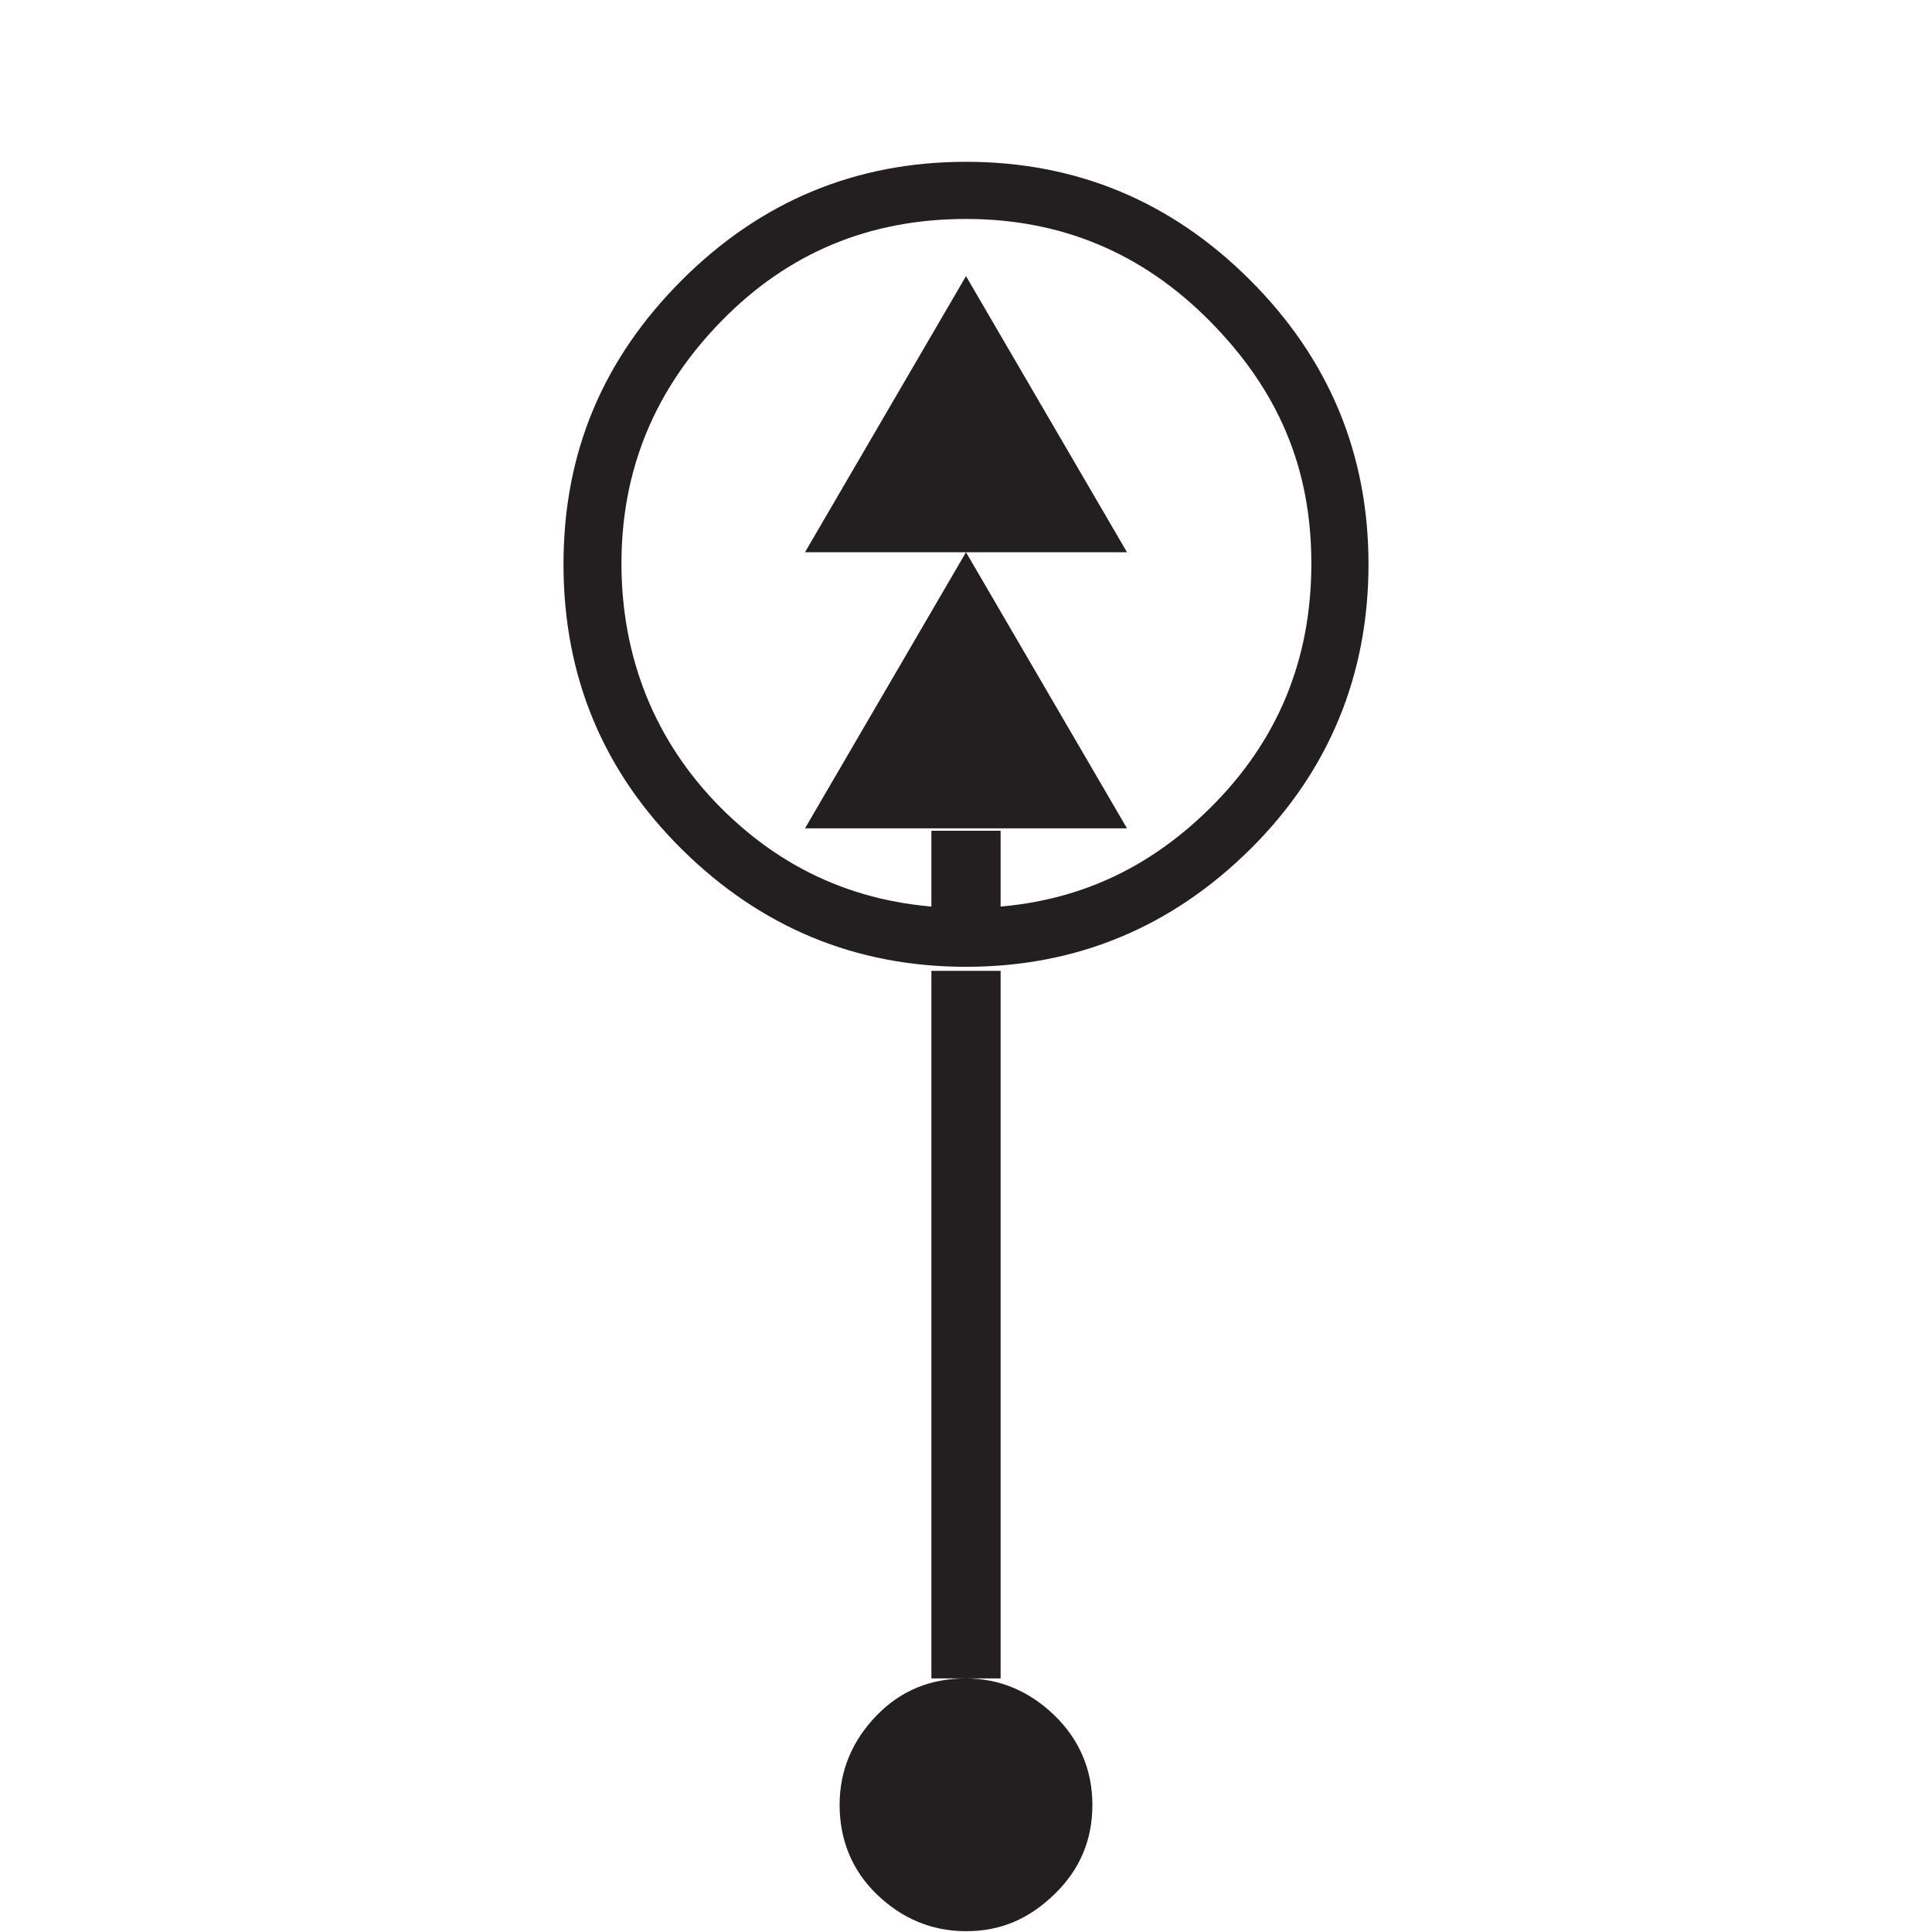
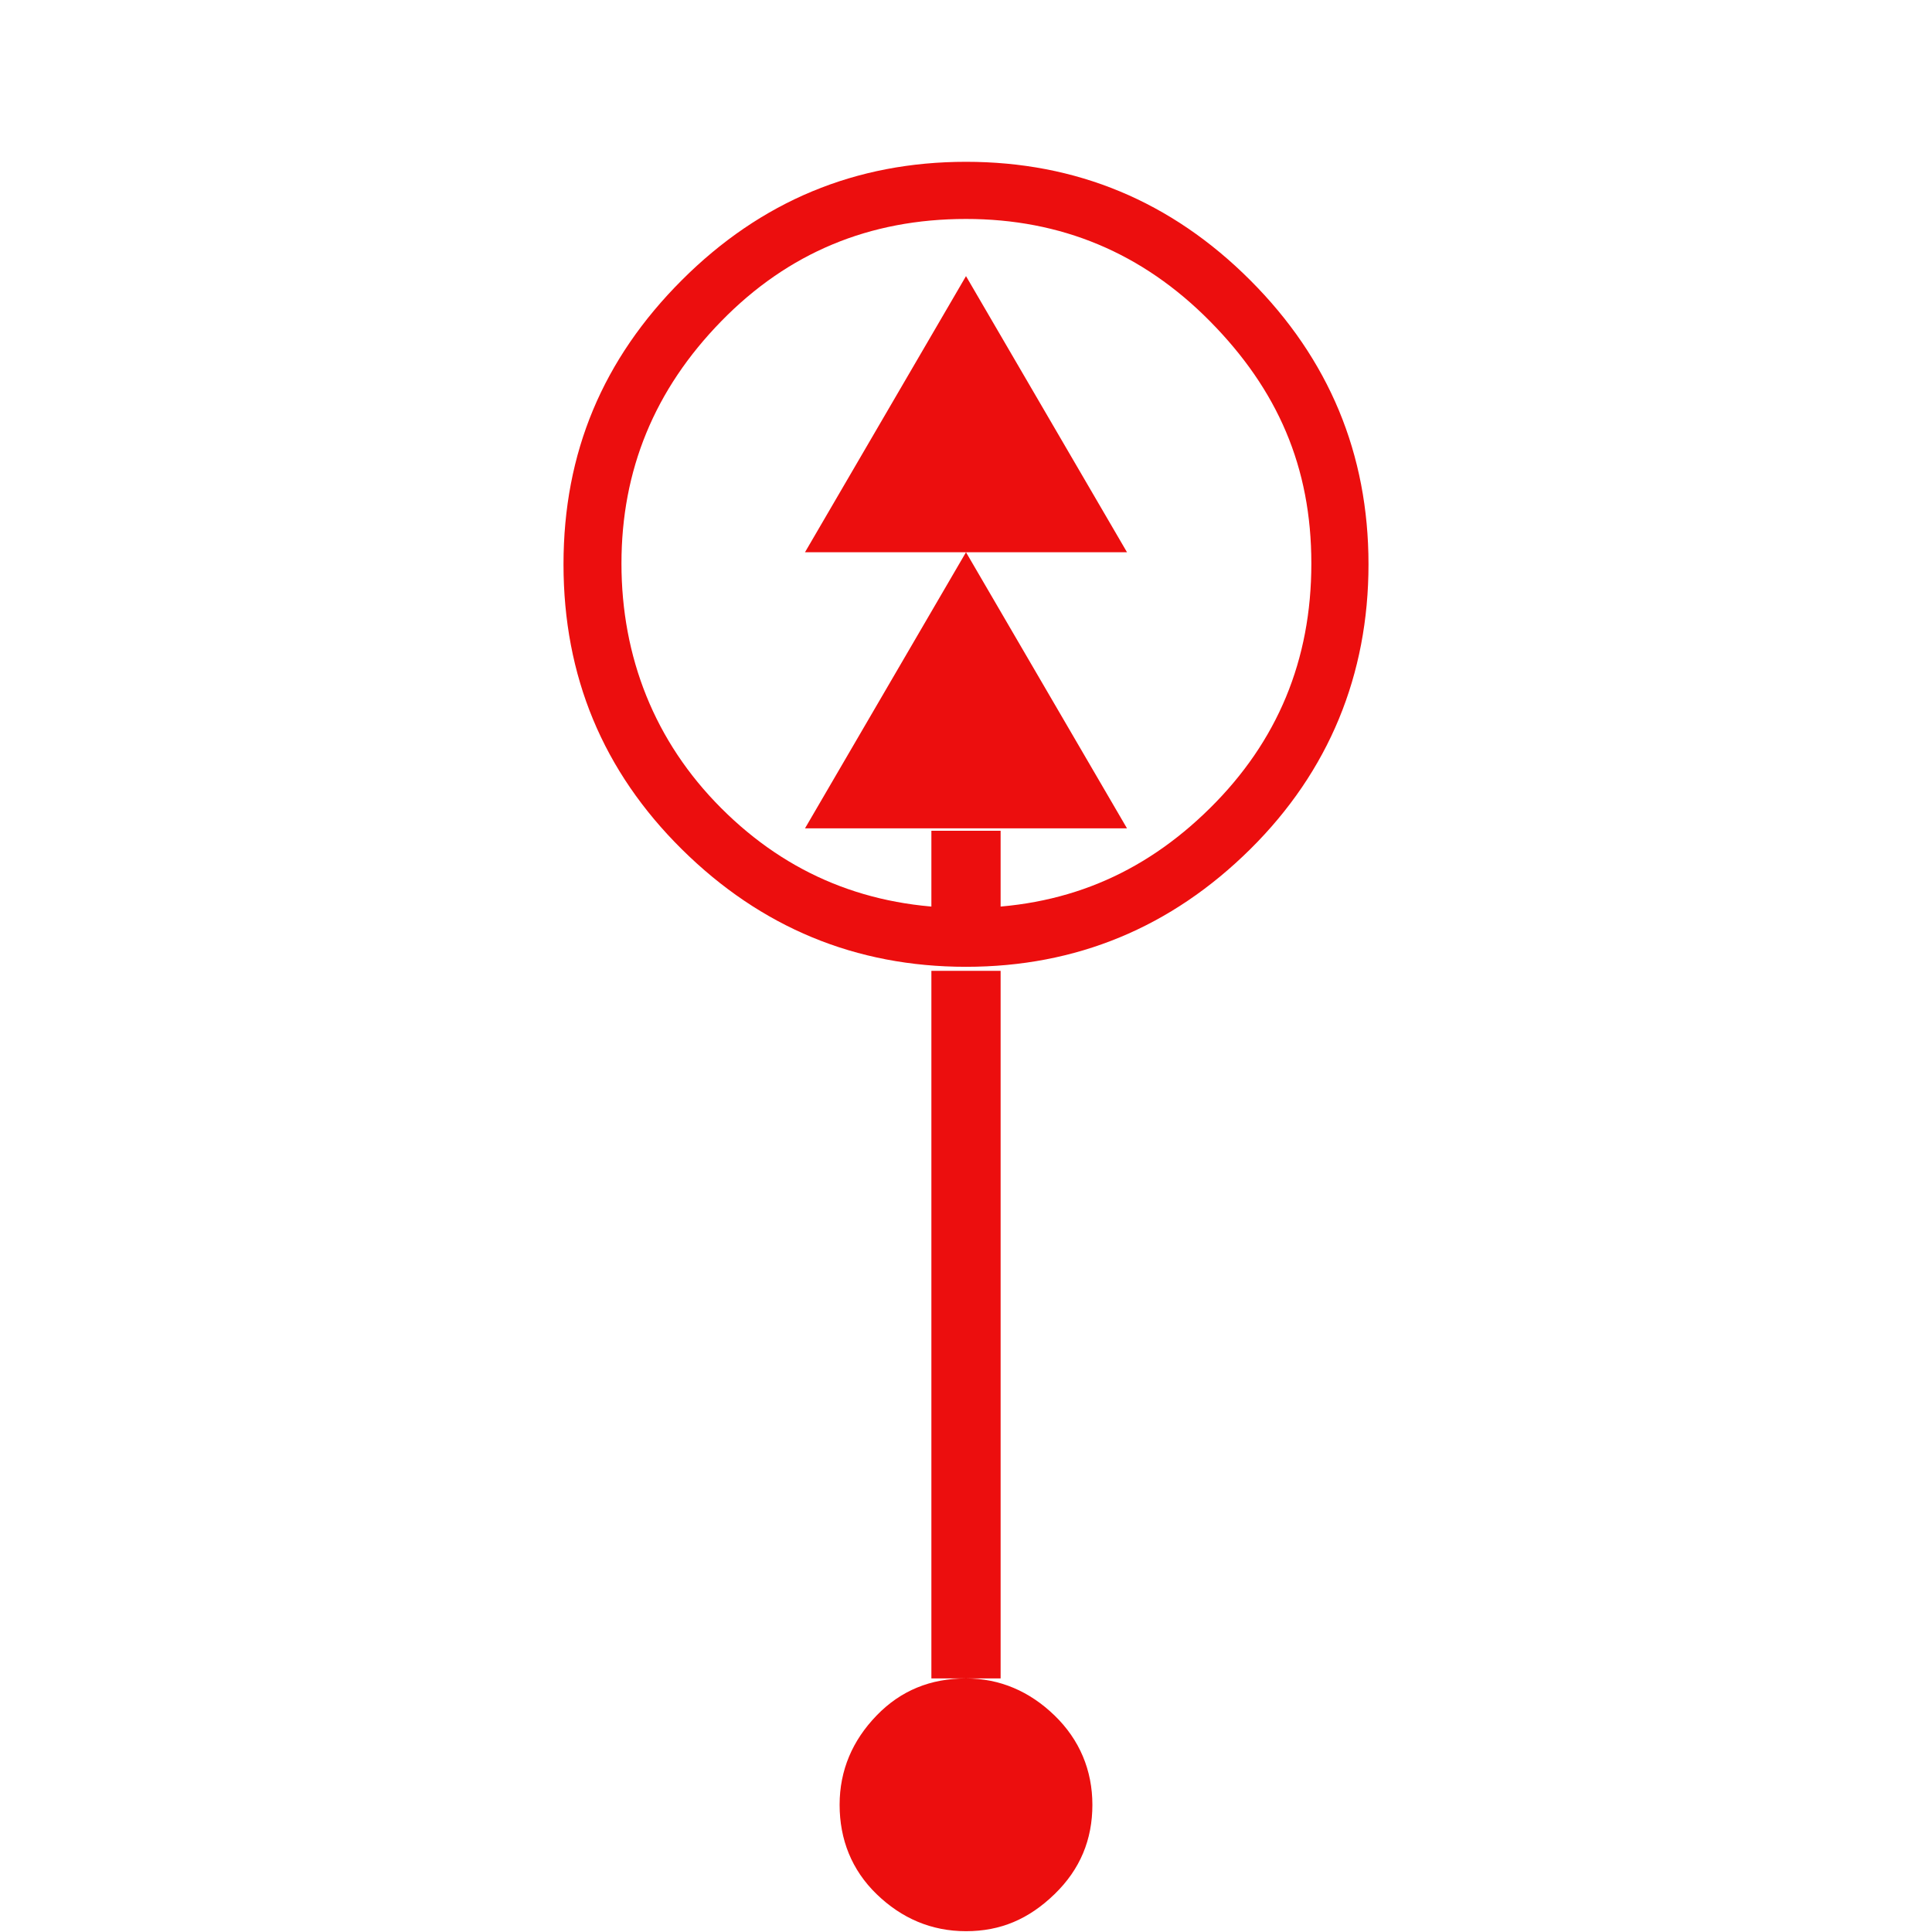
<svg xmlns="http://www.w3.org/2000/svg" width="24px" height="24px" viewBox="0 0 24 24" version="1.1">
  <g id="Squat-laskuri" stroke="none" stroke-width="1" fill="none" fill-rule="evenodd">
    <g id="colors_and_typography" transform="translate(-1010, -1106)">
      <g id="turvalaite_ikonit" transform="translate(722, 914)">
        <g id="Asset-58" transform="translate(288, 192)">
          <rect id="Rectangle" x="0" y="0" width="24" height="24" />
-           <path d="M12,2.01 C13.37,2.01 14.55,2.5 15.53,3.48 C16.51,4.46 17,5.64 17,7.01 C17,8.38 16.51,9.58 15.53,10.55 C14.55,11.52 13.37,12.01 12,12.01 C10.63,12.01 9.45,11.52 8.47,10.55 C7.49,9.58 7,8.4 7,7.01 C7,5.62 7.49,4.46 8.47,3.48 C9.45,2.5 10.63,2.01 12,2.01 L12,2.01 Z M12,2.72 C10.8,2.72 9.79,3.14 8.96,3.99 C8.13,4.84 7.72,5.84 7.72,7 C7.72,8.16 8.13,9.21 8.96,10.04 C9.79,10.87 10.8,11.28 12,11.28 C13.2,11.28 14.19,10.87 15.03,10.04 C15.87,9.21 16.29,8.2 16.29,7 C16.29,5.8 15.87,4.84 15.03,3.99 C14.19,3.14 13.18,2.72 12,2.72 Z M14,6.86 L10,6.86 L12,3.43 L14,6.86 Z M14,10.29 L10,10.29 L12,6.86 L14,10.29 Z M12,20.85 C11.56,20.85 11.19,21 10.89,21.31 C10.59,21.62 10.43,21.99 10.43,22.42 C10.43,22.85 10.58,23.23 10.89,23.53 C11.2,23.83 11.57,23.99 12,23.99 C12.43,23.99 12.78,23.84 13.1,23.53 C13.42,23.22 13.57,22.85 13.57,22.42 C13.57,21.99 13.41,21.61 13.1,21.31 C12.79,21.01 12.42,20.85 12,20.85 Z M12,21.28 C11.24,21.28 10.86,21.66 10.86,22.42 C10.86,23.18 11.24,23.56 12,23.56 C12.76,23.56 13.14,23.18 13.14,22.42 C13.14,21.66 12.76,21.28 12,21.28 Z M11.57,10.32 L12.43,10.32 L12.43,11.29 L11.57,11.29 L11.57,10.32 Z M11.57,12.06 L12.43,12.06 L12.43,20.85 L11.57,20.85 L11.57,12.07 L11.57,12.06 Z M12,22 C12.29,22 12.43,22.14 12.43,22.43 C12.43,22.72 12.29,22.86 12,22.86 C11.71,22.86 11.57,22.72 11.57,22.43 C11.57,22.14 11.71,22 12,22 Z" id="Shape" fill="#231F20" fill-rule="nonzero" />
+           <path d="M12,2.01 C13.37,2.01 14.55,2.5 15.53,3.48 C16.51,4.46 17,5.64 17,7.01 C17,8.38 16.51,9.58 15.53,10.55 C14.55,11.52 13.37,12.01 12,12.01 C10.63,12.01 9.45,11.52 8.47,10.55 C7.49,9.58 7,8.4 7,7.01 C7,5.62 7.49,4.46 8.47,3.48 C9.45,2.5 10.63,2.01 12,2.01 L12,2.01 Z M12,2.72 C10.8,2.72 9.79,3.14 8.96,3.99 C8.13,4.84 7.72,5.84 7.72,7 C7.72,8.16 8.13,9.21 8.96,10.04 C9.79,10.87 10.8,11.28 12,11.28 C13.2,11.28 14.19,10.87 15.03,10.04 C15.87,9.21 16.29,8.2 16.29,7 C16.29,5.8 15.87,4.84 15.03,3.99 C14.19,3.14 13.18,2.72 12,2.72 Z M14,6.86 L10,6.86 L12,3.43 L14,6.86 Z M14,10.29 L10,10.29 L12,6.86 L14,10.29 Z M12,20.85 C11.56,20.85 11.19,21 10.89,21.31 C10.59,21.62 10.43,21.99 10.43,22.42 C10.43,22.85 10.58,23.23 10.89,23.53 C11.2,23.83 11.57,23.99 12,23.99 C12.43,23.99 12.78,23.84 13.1,23.53 C13.42,23.22 13.57,22.85 13.57,22.42 C13.57,21.99 13.41,21.61 13.1,21.31 C12.79,21.01 12.42,20.85 12,20.85 Z M12,21.28 C11.24,21.28 10.86,21.66 10.86,22.42 C10.86,23.18 11.24,23.56 12,23.56 C12.76,23.56 13.14,23.18 13.14,22.42 C13.14,21.66 12.76,21.28 12,21.28 Z M11.57,10.32 L12.43,10.32 L12.43,11.29 L11.57,11.29 L11.57,10.32 Z M11.57,12.06 L12.43,12.06 L12.43,20.85 L11.57,20.85 L11.57,12.07 L11.57,12.06 Z M12,22 C12.29,22 12.43,22.14 12.43,22.43 C12.43,22.72 12.29,22.86 12,22.86 C11.71,22.86 11.57,22.72 11.57,22.43 C11.57,22.14 11.71,22 12,22 Z" id="Shape" fill="#EC0E0E" fill-rule="nonzero" />
        </g>
      </g>
    </g>
  </g>
</svg>
